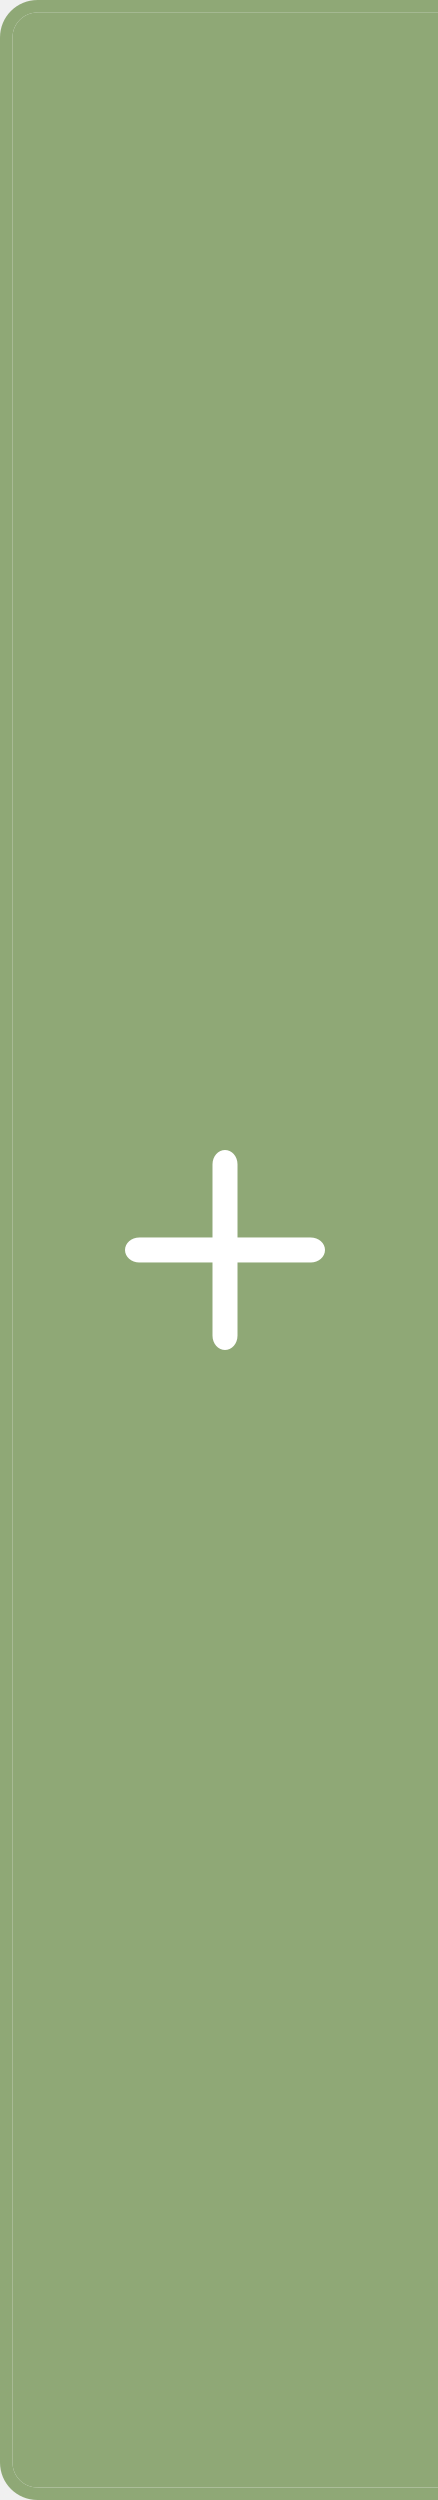
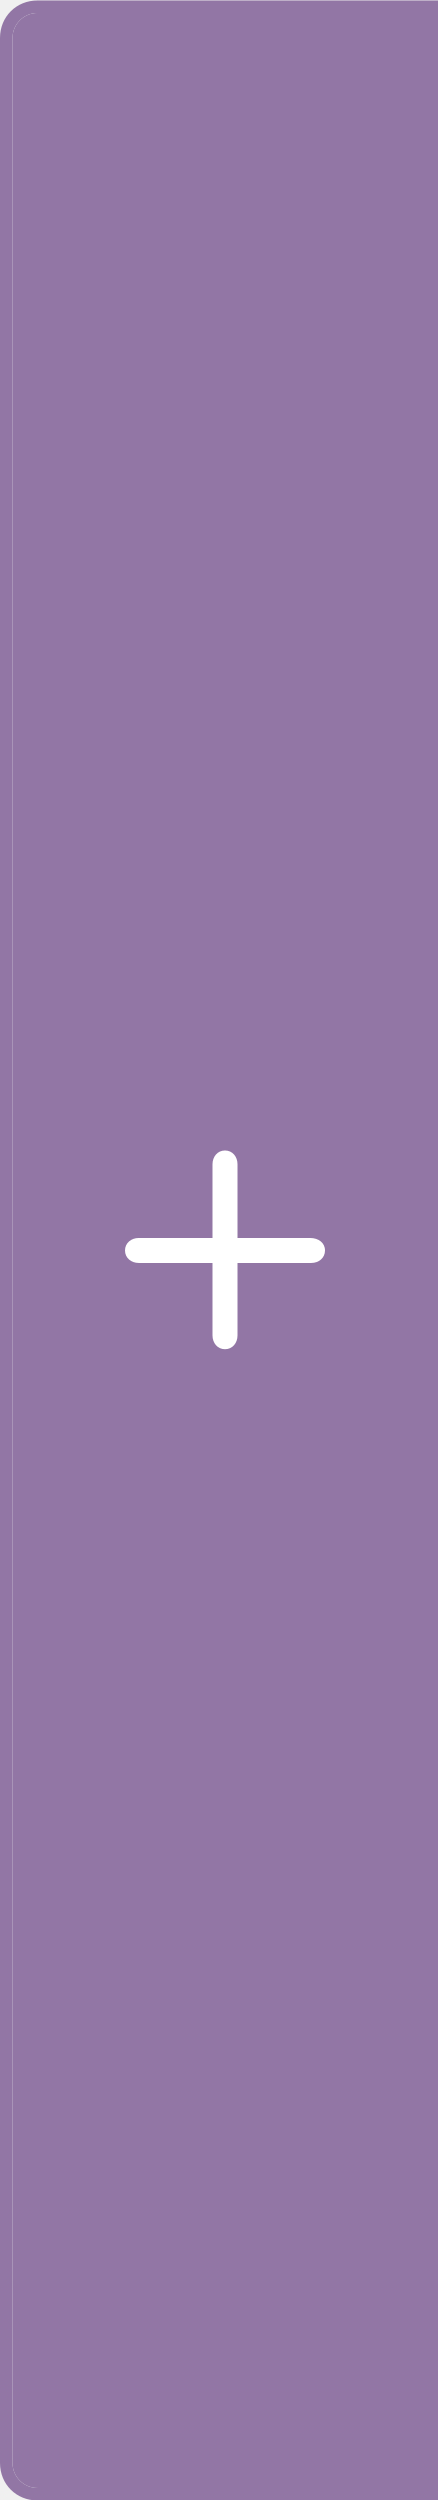
- <svg xmlns="http://www.w3.org/2000/svg" width="35" height="200" id="svg2" version="1.1">
-   <defs id="defs4" />
+ <svg xmlns="http://www.w3.org/2000/svg" version="1.1" id="svg2" x="0px" y="0px" viewBox="0 0 35 200" style="enable-background:new 0 0 35 200;" xml:space="preserve">
+   <style type="text/css">
+ 	.st0{fill:#9276A5;}
+ 	.st1{opacity:0.5;}
+ 	.st2{fill:#FFFFFF;}
+ </style>
  <g id="layer1" transform="translate(0,-852.3622)">
-     <path style="opacity:1;fill:#8fa876;fill-opacity:1;stroke:#102b68;stroke-width:0;stroke-linecap:butt;stroke-linejoin:miter;stroke-miterlimit:4;stroke-opacity:1;stroke-dasharray:none;stroke-dashoffset:0" d="M 3 0 C 1.338 0 0 1.338 0 3 L 0 197 C 0 198.662 1.338 200 3 200 L 36 200 C 37.662 200 39 198.662 39 197 L 39 3 C 39 1.338 37.662 0 36 0 L 3 0 z M 3 1 L 36 1 C 37.108 1 38 1.892 38 3 L 38 197 C 38 198.108 37.108 199 36 199 L 3 199 C 1.892 199 1 198.108 1 197 L 1 3 C 1 1.892 1.892 1 3 1 z " transform="translate(0,852.3622)" id="rect3810" />
-     <g transform="translate(0,-0.9999969)" id="g3917-7" style="fill:#000000;fill-opacity:1;opacity:0.5" />
-     <rect rx="2" style="opacity:1;fill:#8fa876;fill-opacity:1;stroke:#102b68;stroke-width:0;stroke-linecap:butt;stroke-linejoin:miter;stroke-miterlimit:4;stroke-dasharray:none;stroke-dashoffset:0;stroke-opacity:1" id="rect3812" width="37" height="198" x="1" y="853.362" ry="2" />
-     <g id="g3917" style="fill:#ffffff;fill-opacity:1">
-       <rect ry="1.143" y="944.362" x="17" height="16" width="2" id="rect3897" style="opacity:1;fill:#ffffff;fill-opacity:1;stroke:#102b68;stroke-width:0;stroke-linecap:butt;stroke-linejoin:miter;stroke-miterlimit:4;stroke-opacity:1;stroke-dasharray:none;stroke-dashoffset:0" />
-       <rect transform="matrix(0,1,-1,0,0,0)" ry="1.143" y="-26" x="951.362" height="16" width="2" id="rect3897-6" style="opacity:1;fill:#ffffff;fill-opacity:1;stroke:#102b68;stroke-width:0;stroke-linecap:butt;stroke-linejoin:miter;stroke-miterlimit:4;stroke-opacity:1;stroke-dasharray:none;stroke-dashoffset:0" />
+     <path id="rect3810" class="st0" d="M3,852.4c-1.7,0-3,1.3-3,3v194c0,1.7,1.3,3,3,3h33c1.7,0,3-1.3,3-3v-194c0-1.7-1.3-3-3-3H3z    M3,853.4h33c1.1,0,2,0.9,2,2v194c0,1.1-0.9,2-2,2H3c-1.1,0-2-0.9-2-2v-194C1,854.3,1.9,853.4,3,853.4z" />
+     <g id="g3917-7" transform="translate(0,-0.9999969)" class="st1">
+ 	</g>
+     <path id="rect3812" class="st0" d="M3,853.4h33c1.1,0,2,0.9,2,2v194c0,1.1-0.9,2-2,2H3c-1.1,0-2-0.9-2-2v-194   C1,854.3,1.9,853.4,3,853.4z" />
+     <g id="g3917">
+       <path id="rect3897" class="st2" d="M18,944.4L18,944.4c0.6,0,1,0.5,1,1.1v13.7c0,0.6-0.4,1.1-1,1.1l0,0c-0.6,0-1-0.5-1-1.1v-13.7    C17,944.9,17.4,944.4,18,944.4z" />
+       <path id="rect3897-6" class="st2" d="M26,952.4L26,952.4c0,0.6-0.5,1-1.1,1H11.1c-0.6,0-1.1-0.4-1.1-1l0,0c0-0.6,0.5-1,1.1-1h13.7    C25.5,951.4,26,951.8,26,952.4z" />
    </g>
  </g>
</svg>
